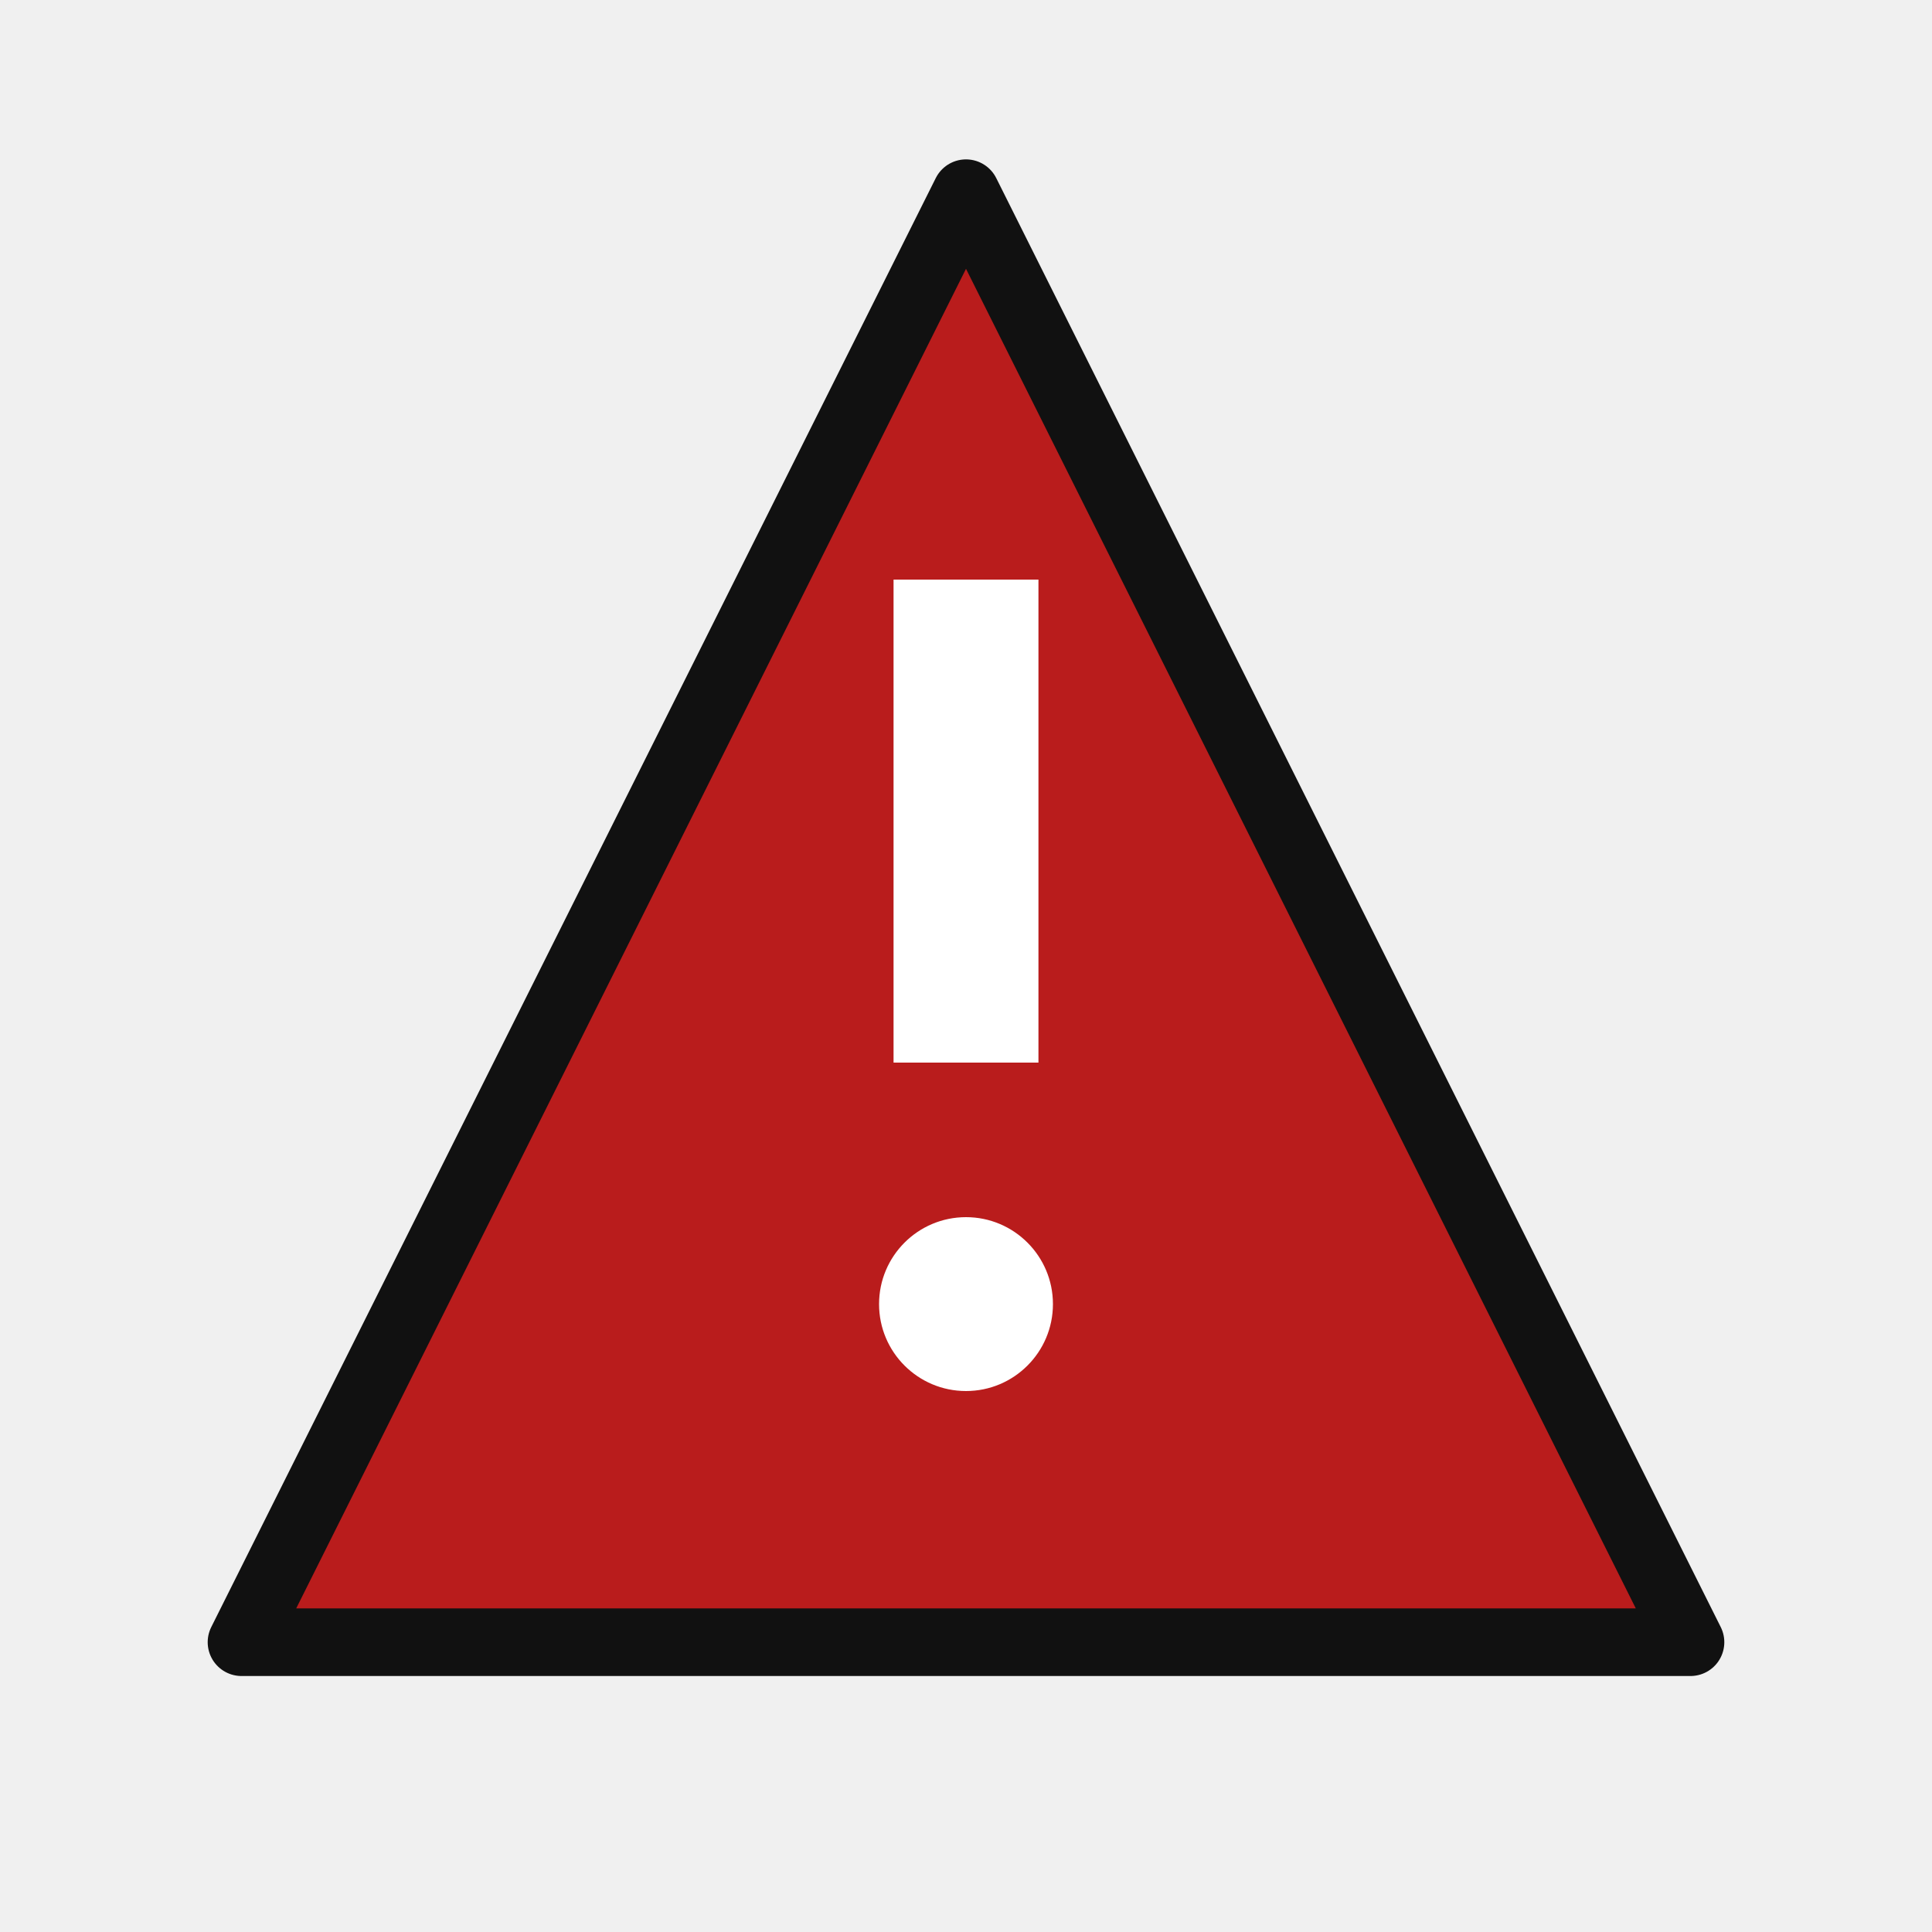
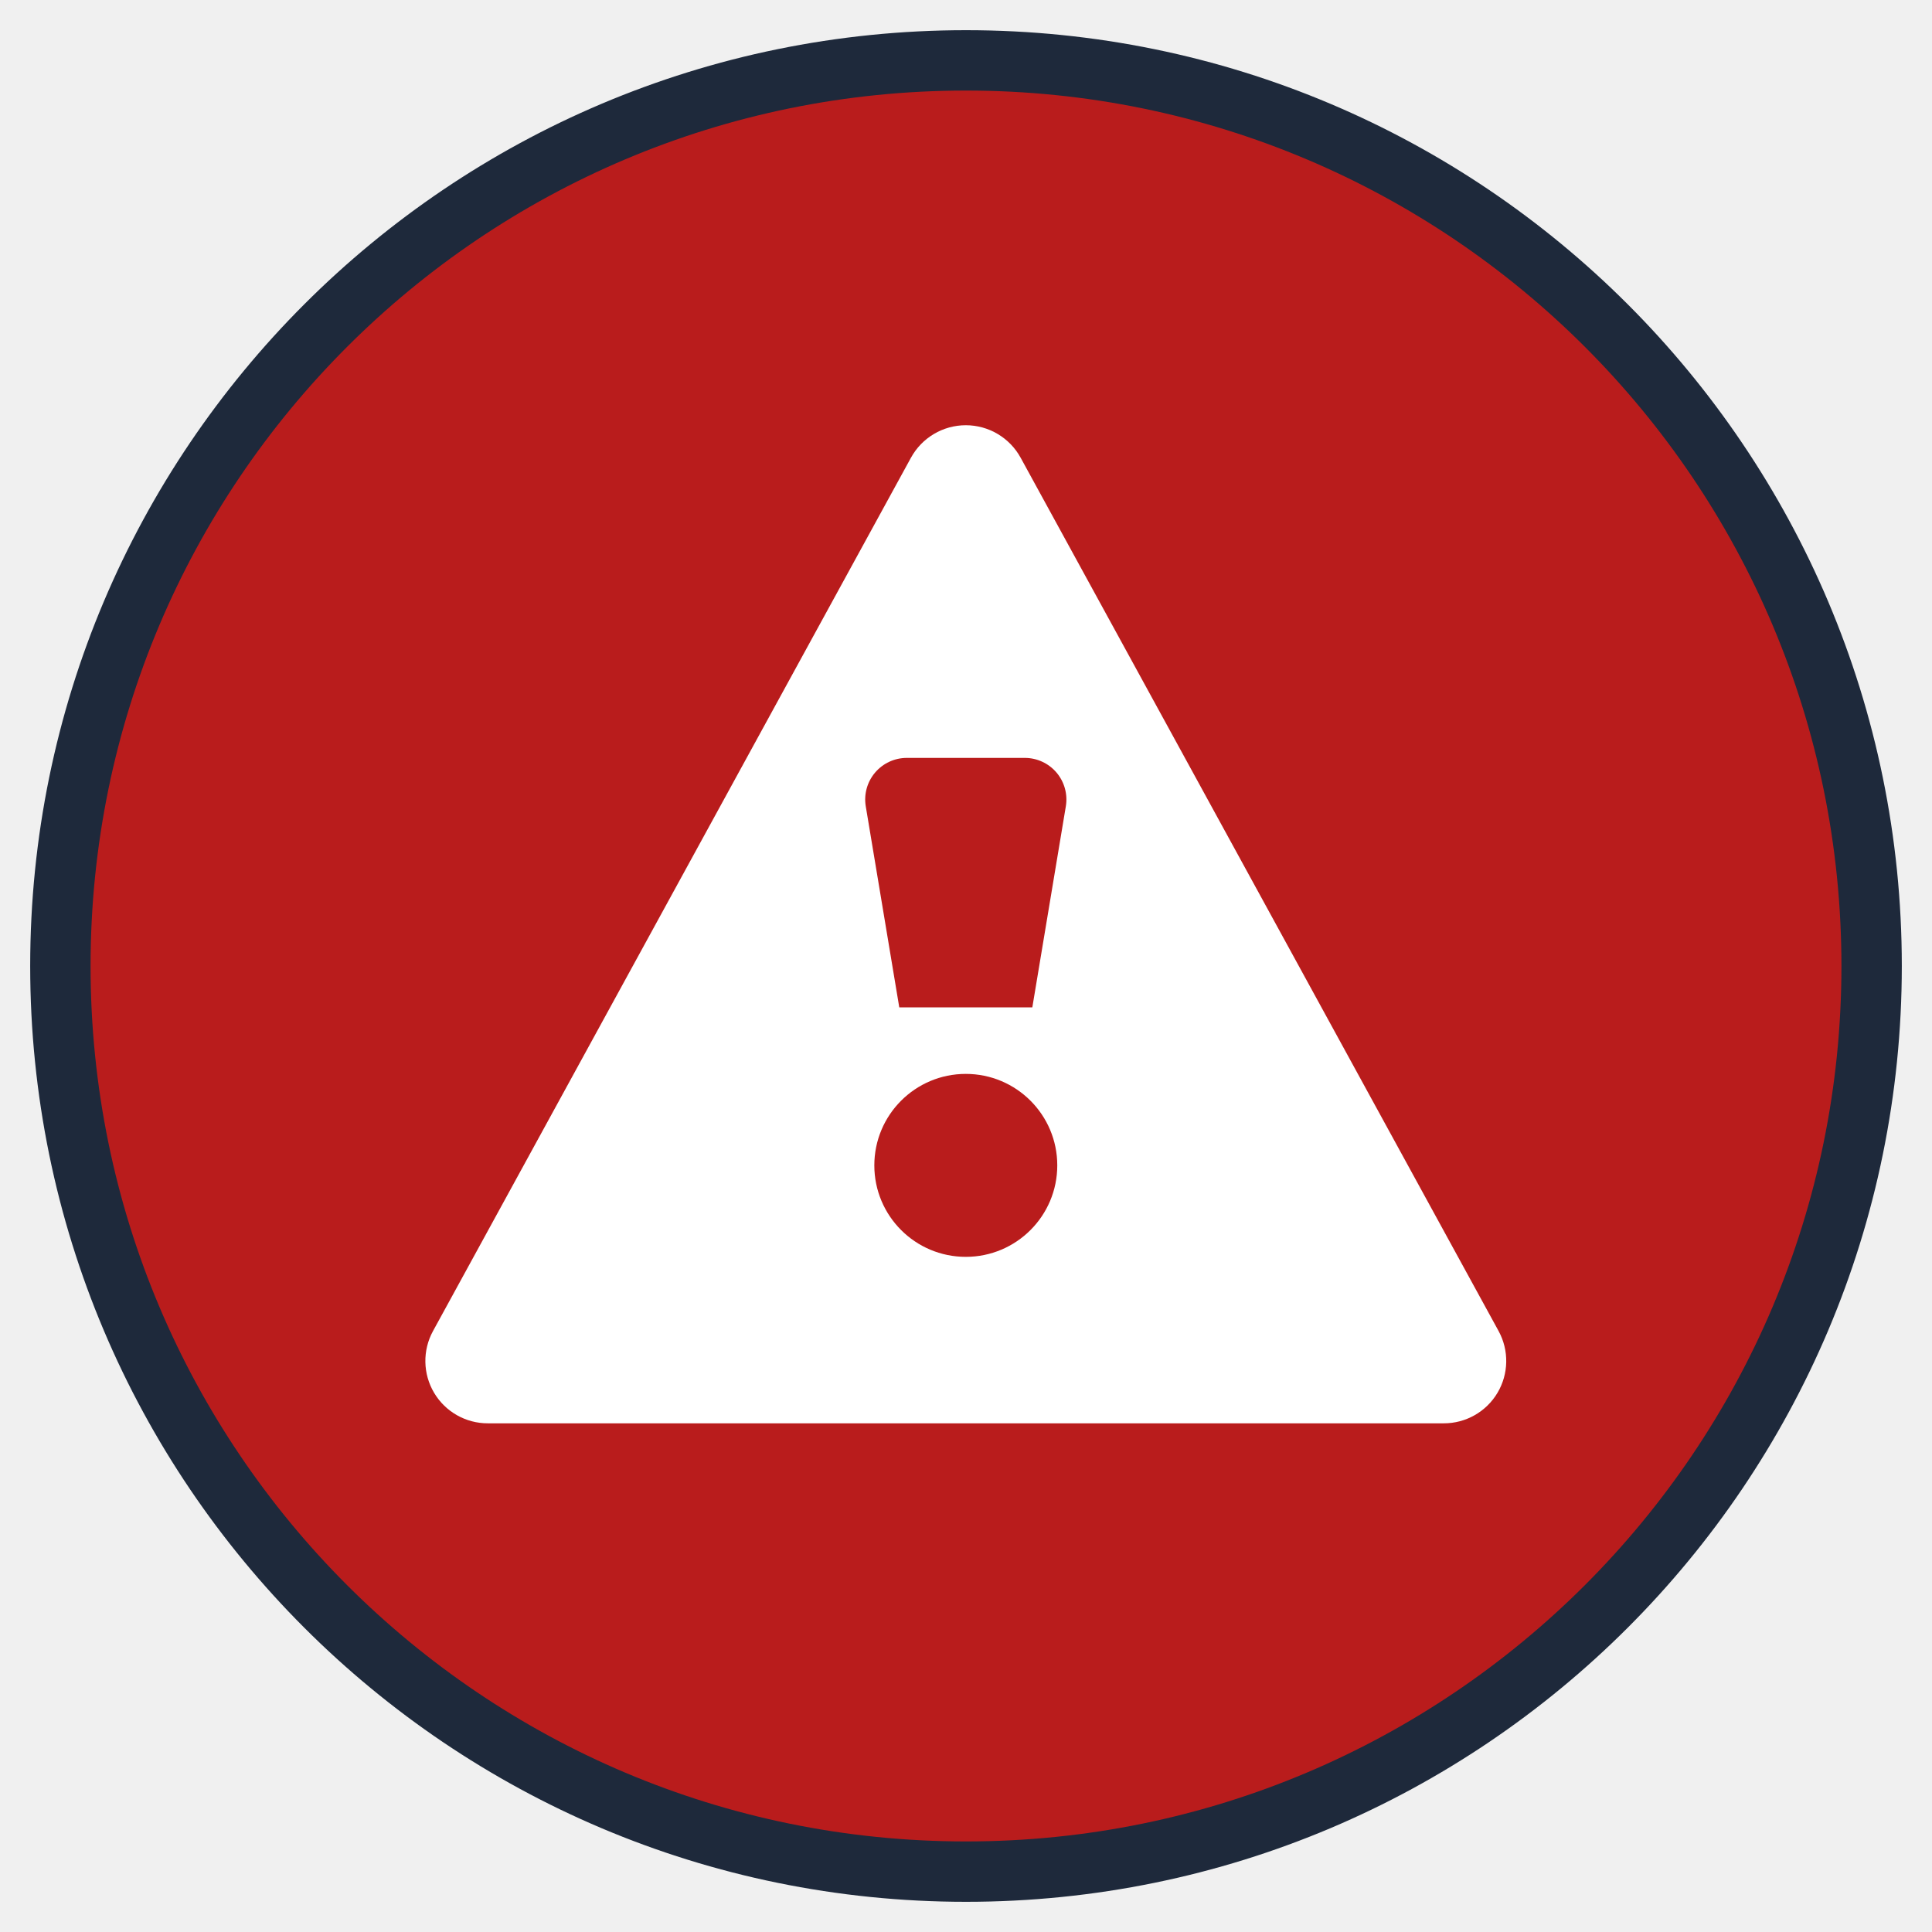
- <svg xmlns="http://www.w3.org/2000/svg" width="40" height="40" viewBox="0 0 40 40">
-   <g fill="none" stroke="#111" stroke-width="1.4" stroke-linejoin="round">
-     <path d="M20 4 L35 34 H5 Z" fill="#b91c1c" />
-     <path d="M20 12 v10" stroke="#fff" stroke-width="3" />
-     <circle cx="20" cy="27" r="1.8" fill="#fff" stroke="none" />
+ <svg xmlns="http://www.w3.org/2000/svg" width="48" height="48" viewBox="0 0 24 24">
+   <circle cx="12" cy="12" r="11.25" fill="#b91c1c" stroke="#1e293b" stroke-width="0.75" />
+   <g transform="translate(4.25 4.25) scale(1.033)">
+     <path d="M1.093 11.892L6.84 1.391a.752.752 0 0 1 1.32 0l5.747 10.501a.75.75 0 0 1-.66 1.11H1.753a.75.75 0 0 1-.66-1.11M8.3 8l.403-2.418A.5.5 0 0 0 8.21 5H6.79a.5.5 0 0 0-.493.582L6.7 8zm.3 1.9a1.1 1.1 0 1 0-2.2 0a1.1 1.1 0 0 0 2.2 0" fill="#ffffff" />
  </g>
</svg>
